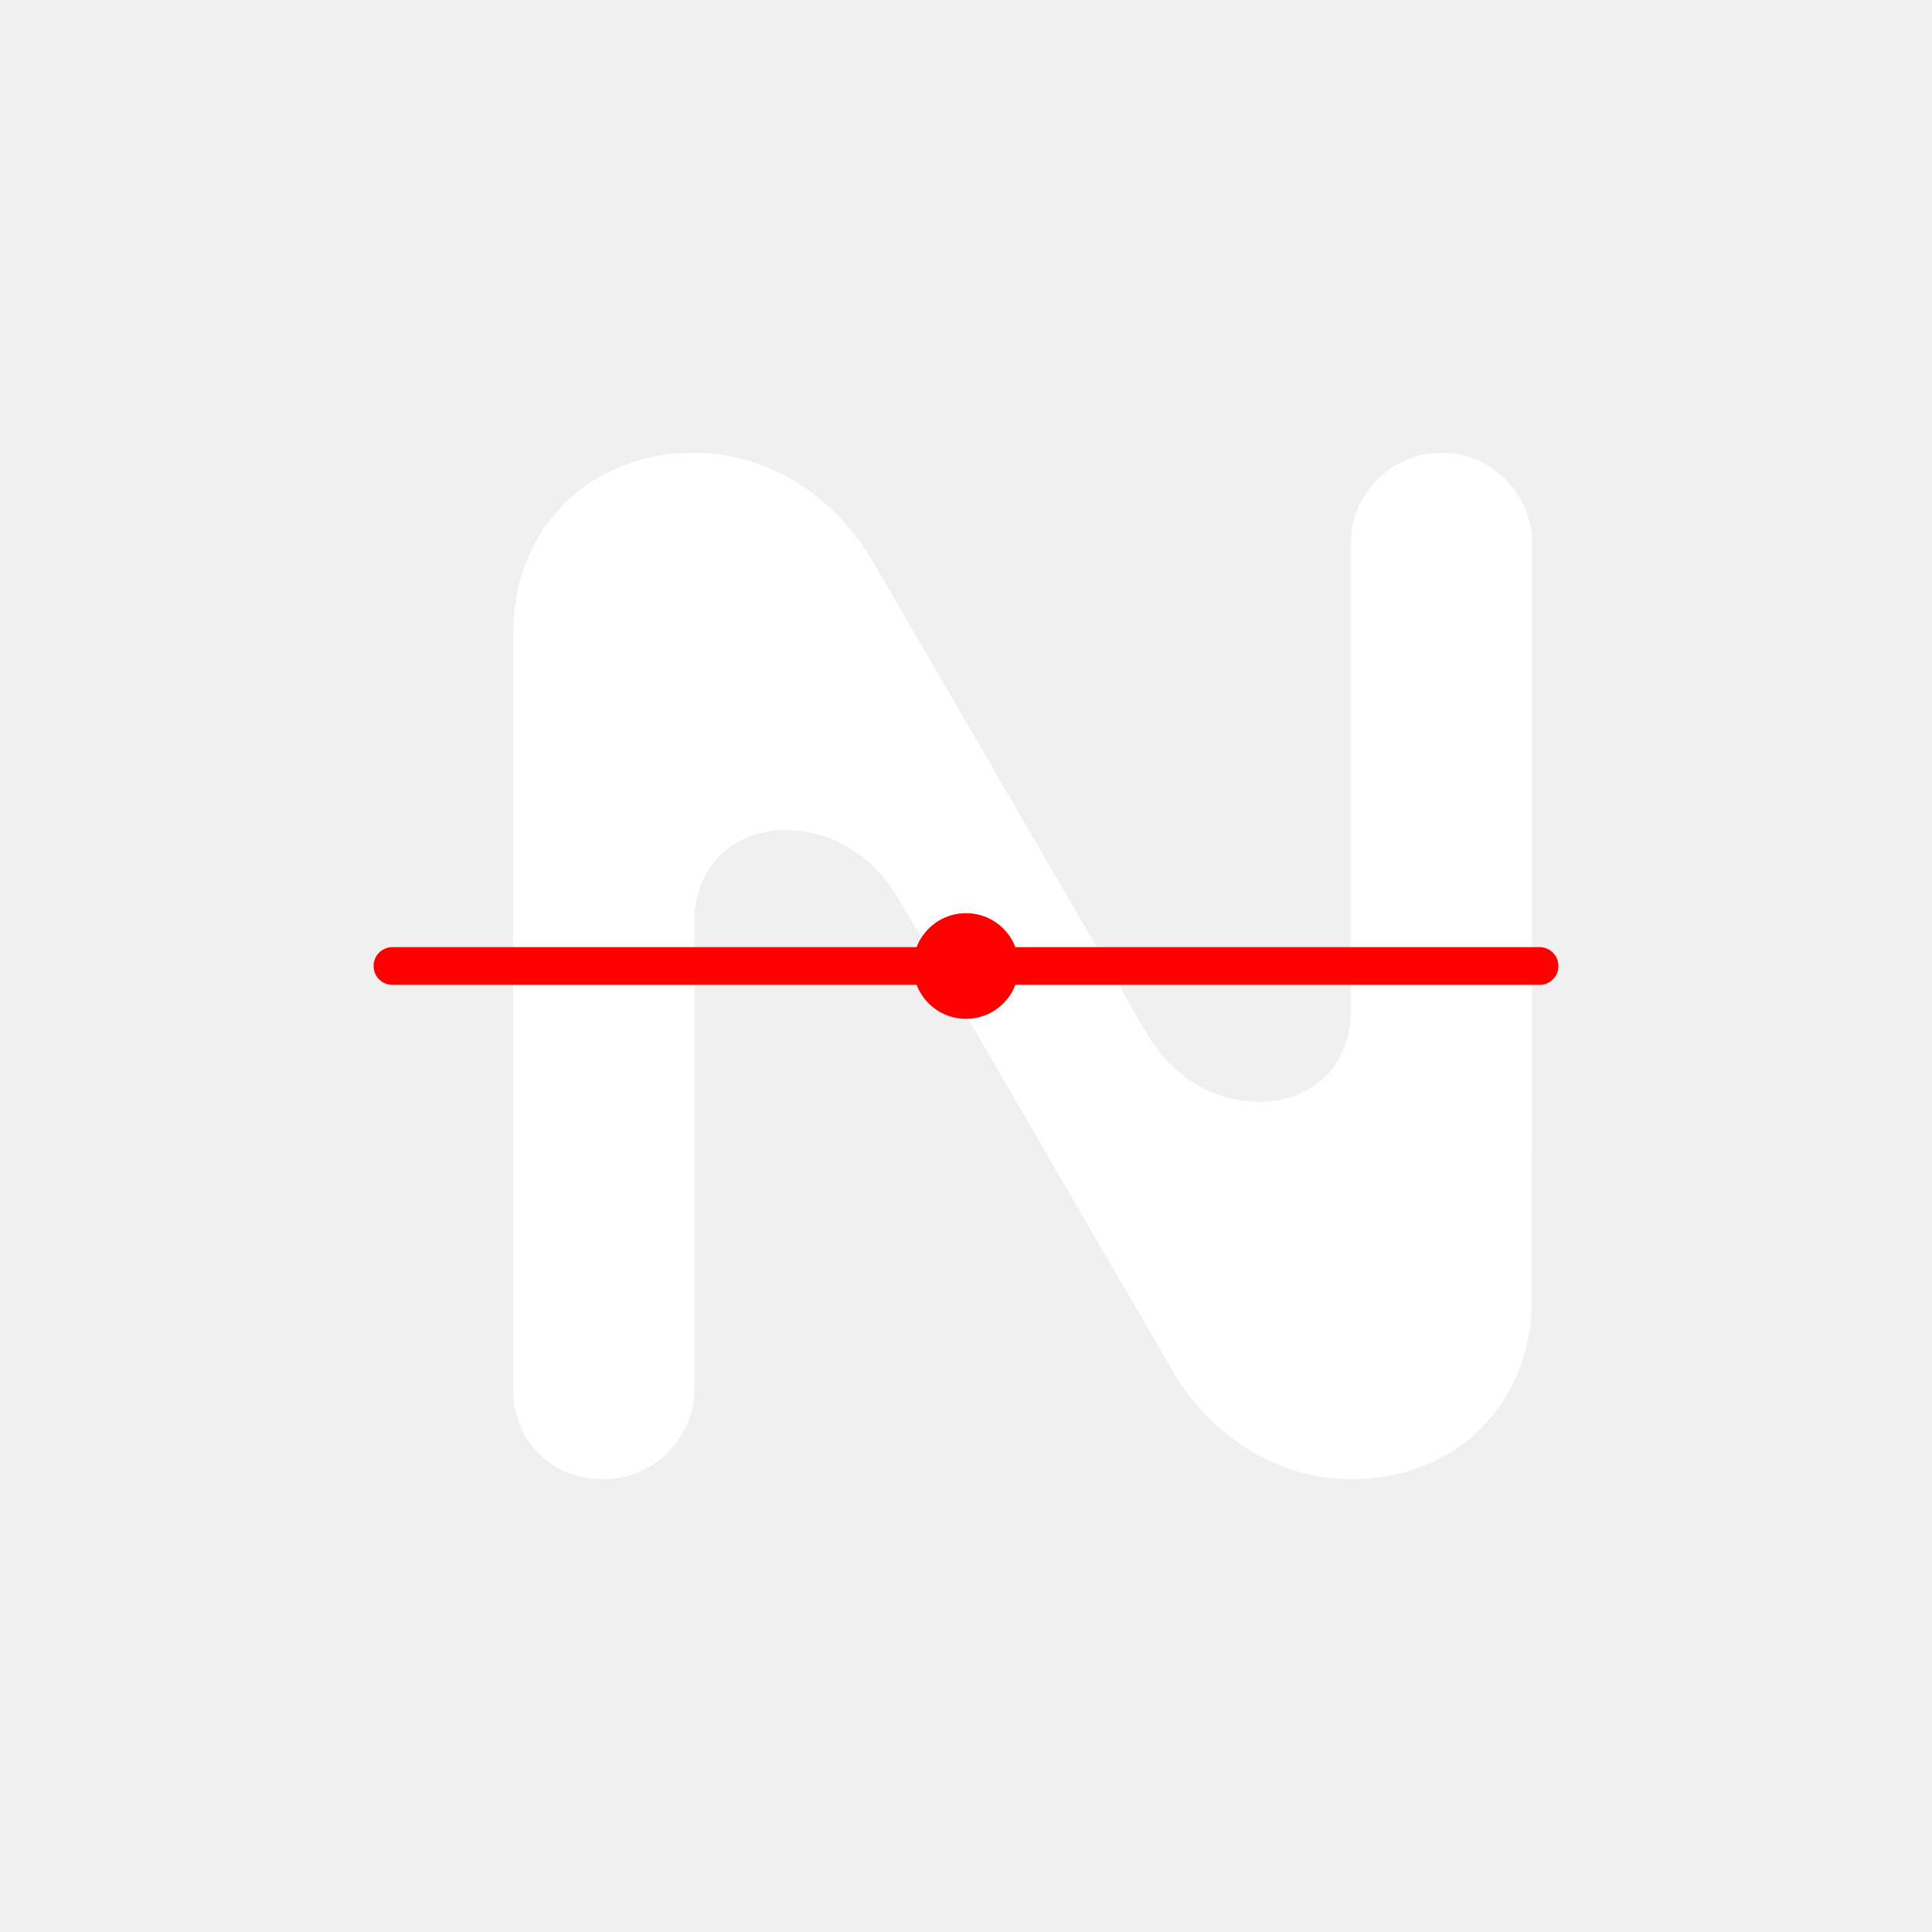
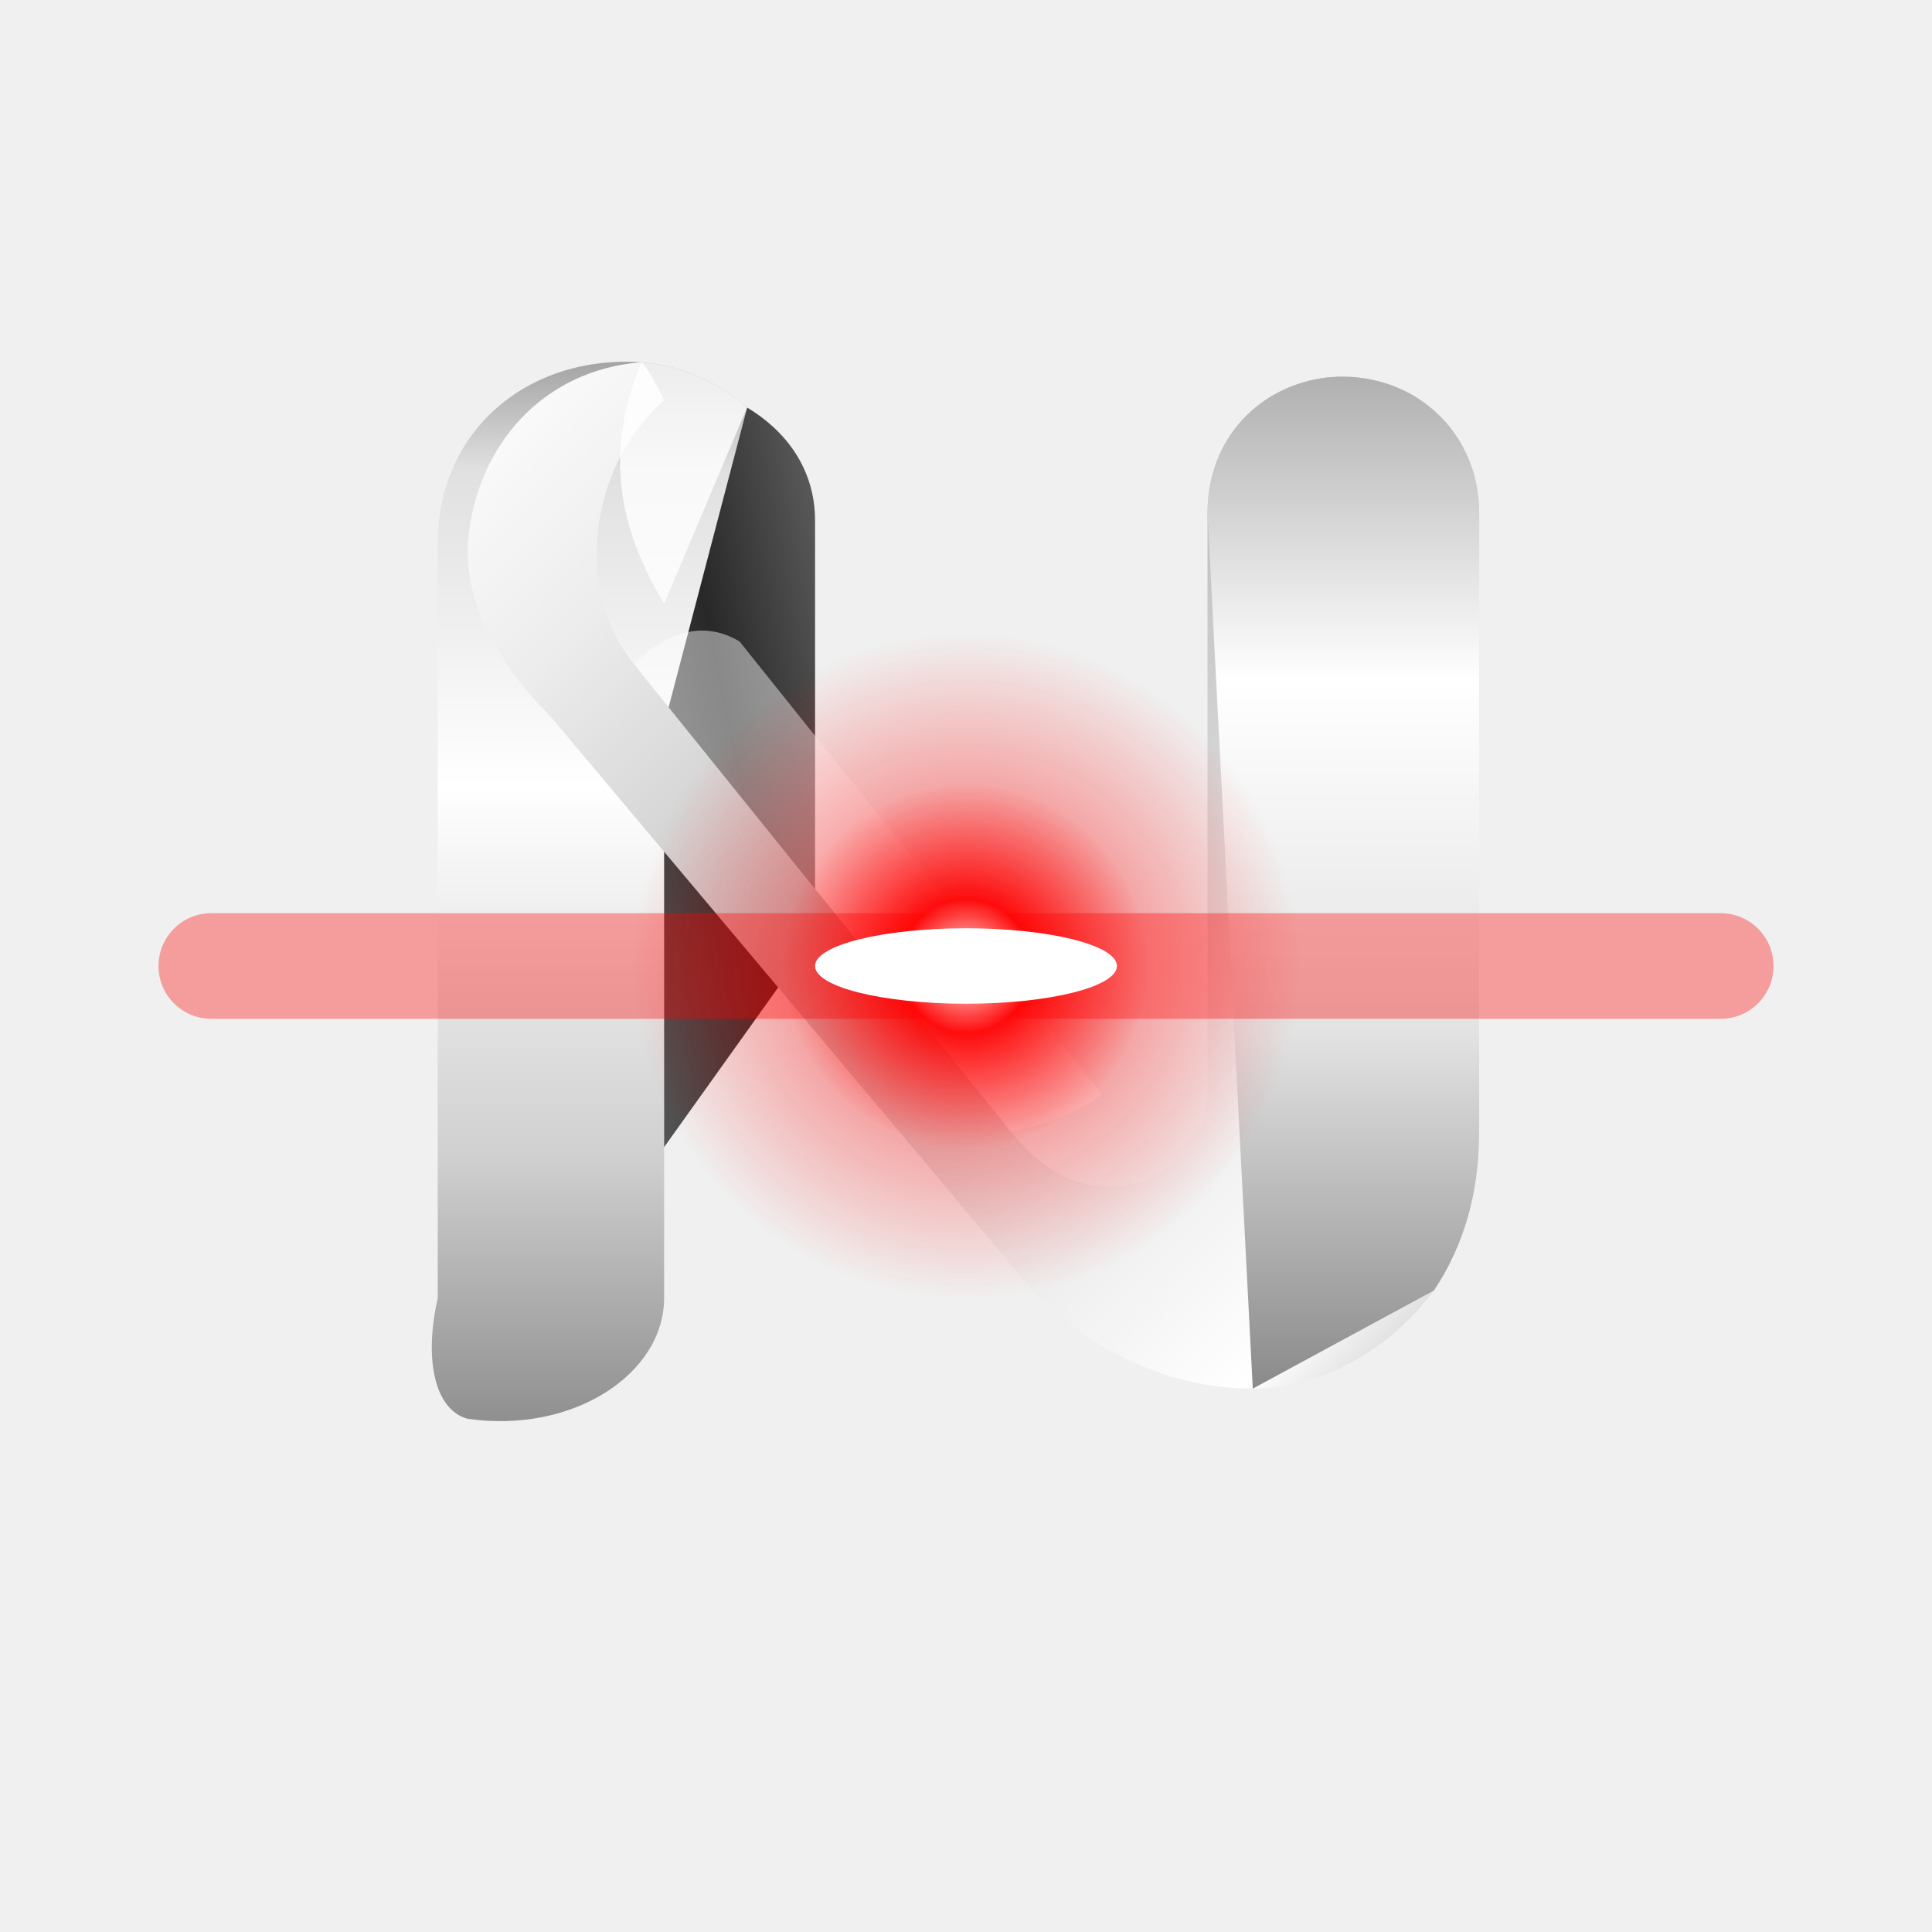
<svg xmlns="http://www.w3.org/2000/svg" width="128" height="128" viewBox="0 0 128 128" fill="none">
-   <path d="M 34 92 C 34 95.3 36.7 98 40 98 C 43.3 98 46 95.3 46 92 L 46 52 L 34 64 Z M 89.5 36 C 89.5 32.7 92.2 30 95.5 30 C 98.8 30 101.5 32.7 101.5 36 L 101.5 76 L 89.5 64 Z" fill="#FFFFFF" opacity="0.35" />
-   <path d="M 40 98 C 36.5 98 34 95.5 34 92 L 34 42 C 34 35 39 30 46 30 C 51 30 55.5 33 58 37.5 L 76 68.5 C 77.8 71.5 80.5 73 83.5 73 C 87 73 89.5 70.5 89.5 67 L 89.5 36 C 89.5 32.7 92.2 30 95.5 30 C 98.8 30 101.5 32.7 101.5 36 L 101.5 86 C 101.5 93 96.5 98 89.5 98 C 84.5 98 80 95 77.5 90.5 L 59.5 59.5 C 57.7 56.5 55 55 52 55 C 48.5 55 46 57.5 46 61 L 46 92 C 46 95.3 43.3 98 40 98 Z" fill="#FFFFFF" />
-   <line x1="26" y1="64" x2="102" y2="64" stroke="#FF0000" stroke-width="2.5" stroke-linecap="round" />
-   <circle cx="64" cy="64" r="3.5" fill="#FF0000" />
+   <defs>
+     <linearGradient id="nxtqrChromeLeft" x1="0%" y1="100%" x2="0%" y2="0%">
+       <stop offset="0%" stop-color="#909090" />
+       <stop offset="25%" stop-color="#D0D0D0" />
+       <stop offset="60%" stop-color="#FFFFFF" />
+       <stop offset="90%" stop-color="#E0E0E0" />
+       <stop offset="100%" stop-color="#A5A5A5" />
+     </linearGradient>
+     <linearGradient id="nxtqrInnerShadow" x1="0%" y1="100%" x2="100%" y2="0%">
+       <stop offset="0%" stop-color="#555555" />
+       <stop offset="50%" stop-color="#282828" />
+       <stop offset="100%" stop-color="#606060" />
+     </linearGradient>
+     <linearGradient id="nxtqrChromeDiag" x1="0%" y1="0%" x2="100%" y2="100%">
+       <stop offset="0%" stop-color="#FFFFFF" />
+       <stop offset="18%" stop-color="#EDEDED" />
+       <stop offset="45%" stop-color="#C2C2C2" />
+       <stop offset="70%" stop-color="#EAEAEA" />
+       <stop offset="88%" stop-color="#FFFFFF" />
+       <stop offset="100%" stop-color="#B8B8B8" />
+     </linearGradient>
+     <linearGradient id="nxtqrChromeRight" x1="0%" y1="100%" x2="0%" y2="0%">
+       <stop offset="0%" stop-color="#8A8A8A" />
+       <stop offset="35%" stop-color="#E2E2E2" />
+       <stop offset="70%" stop-color="#FFFFFF" />
+       <stop offset="100%" stop-color="#B0B0B0" />
+     </linearGradient>
+     <linearGradient id="nxtqrLaserStreak" x1="0%" y1="50%" x2="100%" y2="50%">
+       <stop offset="0%" stop-color="#FF0000" stop-opacity="0" />
+       <stop offset="20%" stop-color="#FF0000" stop-opacity="0.85" />
+       <stop offset="42%" stop-color="#FFFFFF" stop-opacity="1" />
+       <stop offset="58%" stop-color="#FFFFFF" stop-opacity="1" />
+       <stop offset="80%" stop-color="#FF0000" stop-opacity="0.85" />
+       <stop offset="100%" stop-color="#FF0000" stop-opacity="0" />
+     </linearGradient>
+     <radialGradient id="nxtqrFlareCore" cx="50%" cy="50%" r="50%">
+       <stop offset="0%" stop-color="#FFFFFF" stop-opacity="1" />
+       <stop offset="20%" stop-color="#FF0000" stop-opacity="0.95" />
+       <stop offset="55%" stop-color="#FF0000" stop-opacity="0.3" />
+       <stop offset="100%" stop-color="#FF0000" stop-opacity="0" />
+     </radialGradient>
+   </defs>
+   <g class="nxtqr-exact-monogram">
+     <path d="M 31 94 C 29 93.5 28 90.5 29 86 L 29 36 C 29 28.5 35 23.5 42.5 24 C 45 24.2 47.5 25.2 49.5 27 L 44 48 L 44 86 C 44 91 38 95 31 94 Z" fill="url(#nxtqrChromeLeft)" />
+     <path d="M 44 48 L 49.5 27 C 52 28.5 54 31 54 34.5 L 54 62 L 44 76 Z" fill="url(#nxtqrInnerShadow)" />
+     <path d="M 42.5 24 C 36 24.5 31.5 29.5 31 36 C 30.8 40 33 44 36.5 47.5 L 68 85 C 72 89.5 77.5 92 83 92 C 87.5 92 92 89.5 95 85.5 C 97 82.5 98 79 98 75 L 98 34 C 98 28.5 93.5 24.5 88 25 C 83.5 25.5 80 29 80 34 L 80 72 C 80 75.5 78 78 74.5 78.5 C 71.5 79 69 77.5 67 75 L 42 44 C 38 39 39 31 44 26.5 C 43.5 25.5 43 24.5 42.5 24 Z" fill="url(#nxtqrChromeDiag)" />
+     <path d="M 80 34 C 80 29 83.5 25.5 88 25 C 93.5 24.5 98 28.5 98 34 L 98 75 C 98 79 97 82.5 95 85.5 L 83 92 L 80 34 Z" fill="url(#nxtqrChromeRight)" />
+     <path d="M 42.5 24 C 45 24.2 47.5 25.2 49.5 27 L 44 40 C 41 35 40 30 42.5 24 Z" fill="#FFFFFF" opacity="0.8" />
+     <path d="M 67 75 L 42 44 C 44 42 46.5 41 49 42.5 L 73 72.5 C 71 74 69 74.5 67 75 Z" fill="#FFFFFF" opacity="0.45" />
+     <line x1="14" y1="64" x2="114" y2="64" stroke="#FF0000" stroke-width="7" stroke-linecap="round" opacity="0.35" />
+     <line x1="16" y1="64" x2="112" y2="64" stroke="url(#nxtqrLaserStreak)" stroke-width="2.5" stroke-linecap="round" />
+     <circle cx="64" cy="64" r="22" fill="url(#nxtqrFlareCore)" />
+     <ellipse cx="64" cy="64" rx="10" ry="2.5" fill="#FFFFFF" opacity="1" />
+   </g>
</svg>
